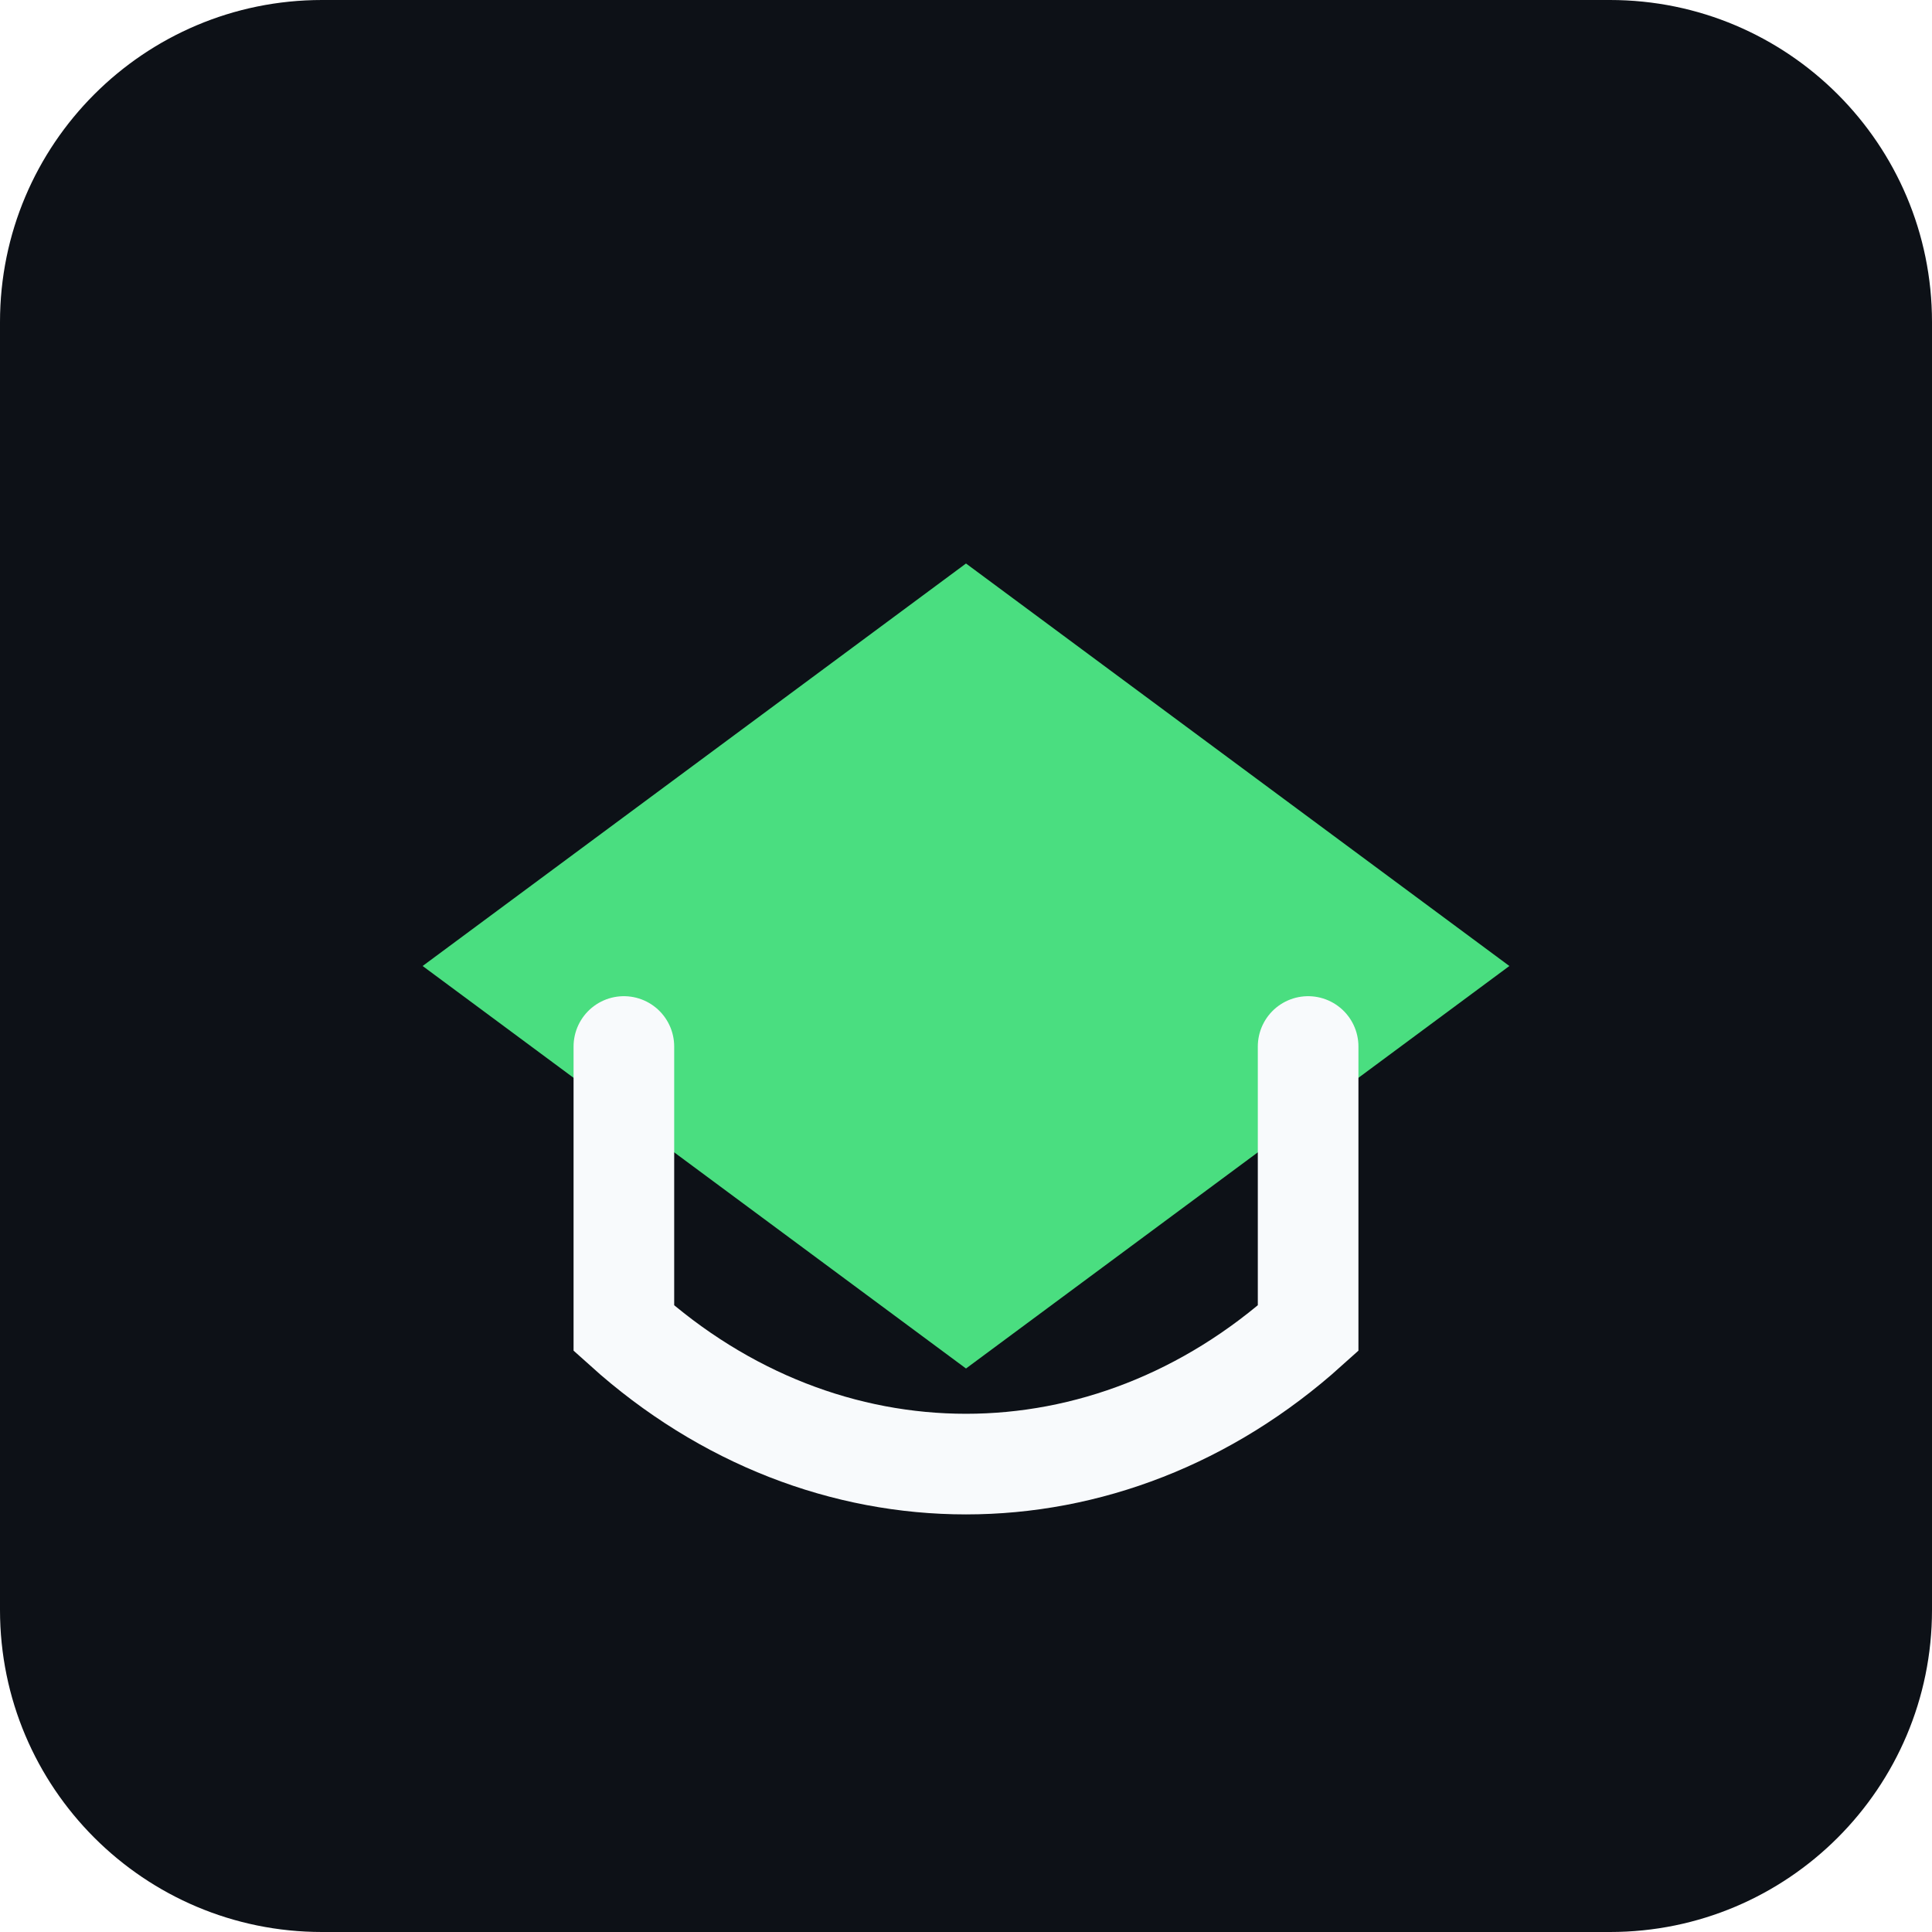
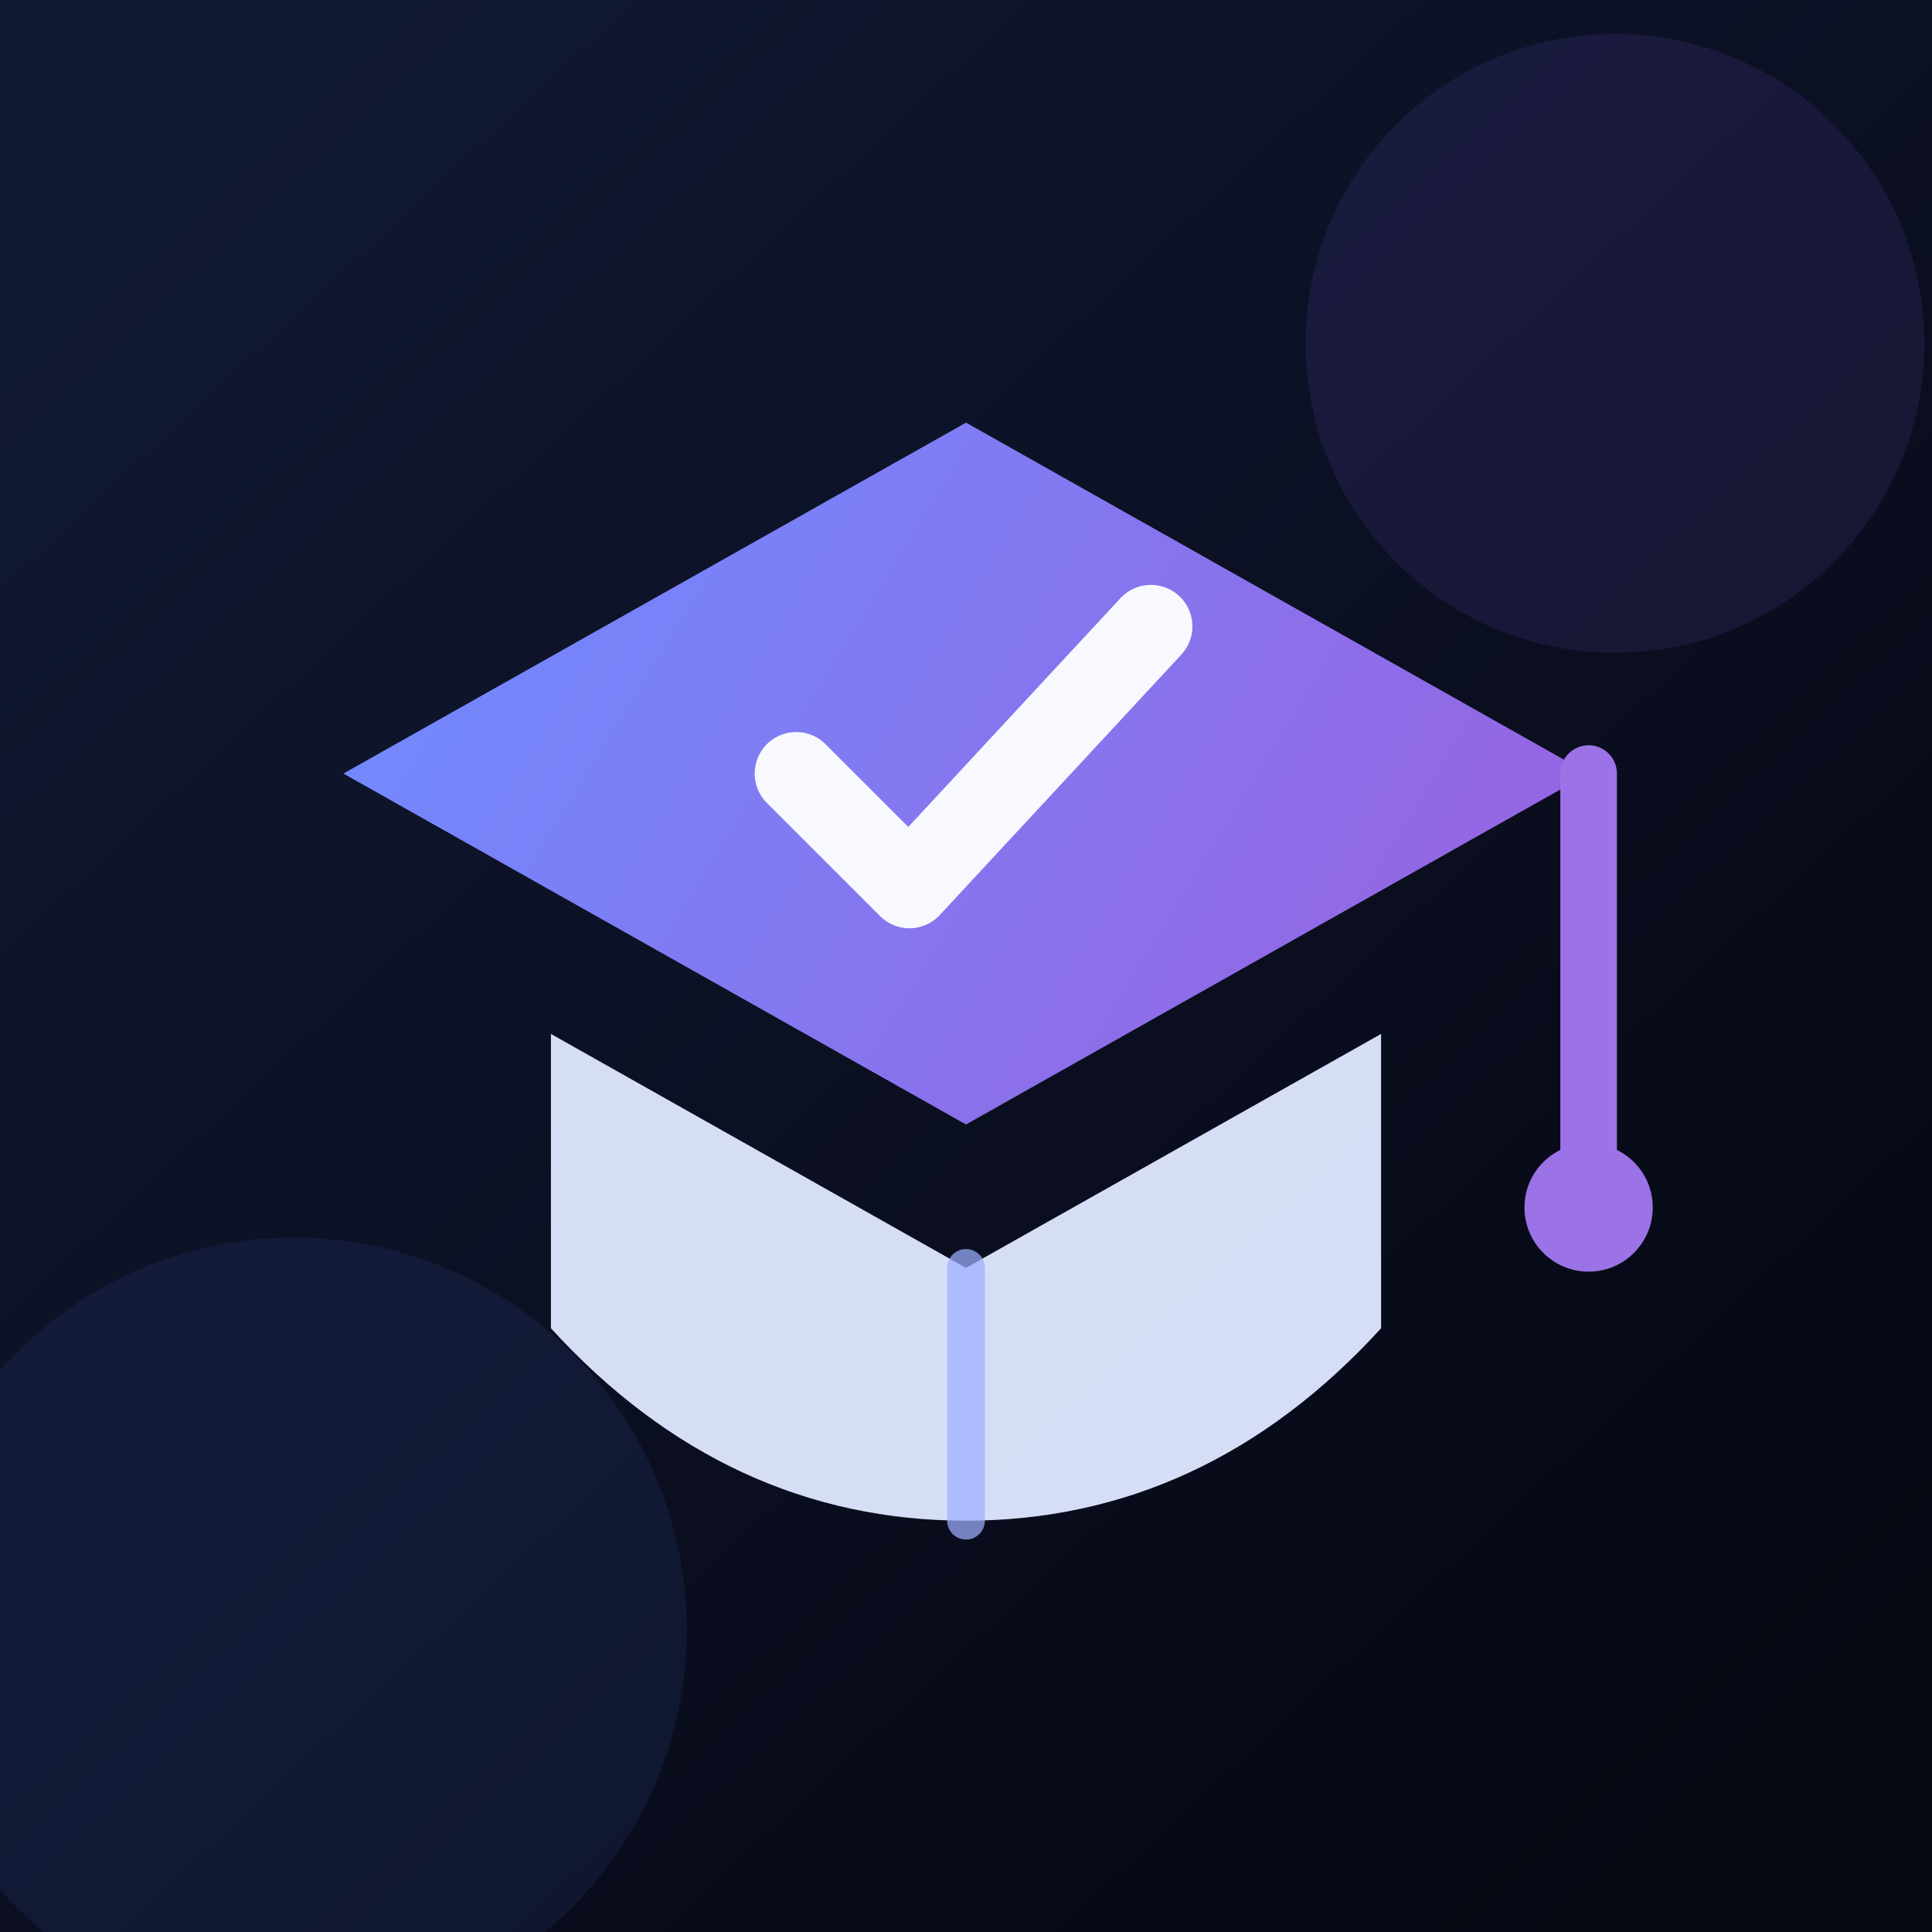
- <svg xmlns="http://www.w3.org/2000/svg" width="192" height="192" viewBox="0 0 192 192" role="img" aria-label="BetterCLSS icon">
-   <rect width="192" height="192" rx="32" fill="#0d1117" />
-   <path d="M42 96L96 56L150 96L96 136Z" fill="#4ade80" />
-   <path d="M62 104V132C82 150 110 150 130 132V104" fill="none" stroke="#f8fafc" stroke-width="10" stroke-linecap="round" />
+ <svg xmlns="http://www.w3.org/2000/svg" width="192" height="192" viewBox="0 0 512 512" role="img" aria-label="BetterCLSS StudentHub logo">
+   <defs>
+     <linearGradient id="background" x1="52" y1="36" x2="460" y2="476" gradientUnits="userSpaceOnUse">
+       <stop stop-color="#111833" />
+       <stop offset="1" stop-color="#050711" />
+     </linearGradient>
+     <linearGradient id="cap" x1="105" y1="126" x2="398" y2="306" gradientUnits="userSpaceOnUse">
+       <stop stop-color="#6f8cff" />
+       <stop offset="1" stop-color="#9a61df" />
+     </linearGradient>
+   </defs>
+   <rect width="512" height="512" fill="url(#background)" />
+   <circle cx="428" cy="91" r="82" fill="#7a5ce8" opacity=".12" />
+   <circle cx="78" cy="432" r="104" fill="#5578ff" opacity=".09" />
+   <path d="M91 205 256 112l165 93-165 93L91 205Z" fill="url(#cap)" />
+   <path d="m211 205 30 30 64-69" fill="none" stroke="#f7f9ff" stroke-width="22" stroke-linecap="round" stroke-linejoin="round" />
+   <path d="M146 274v78c31 34 68 51 110 51s79-17 110-51v-78l-110 62-110-62Z" fill="#dfe6ff" opacity=".96" />
+   <path d="M256 336v67" stroke="#9baeff" stroke-width="10" stroke-linecap="round" opacity=".72" />
+   <path d="M421 205v101" stroke="#9b73e7" stroke-width="15" stroke-linecap="round" />
+   <circle cx="421" cy="320" r="17" fill="#9b73e7" />
</svg>
